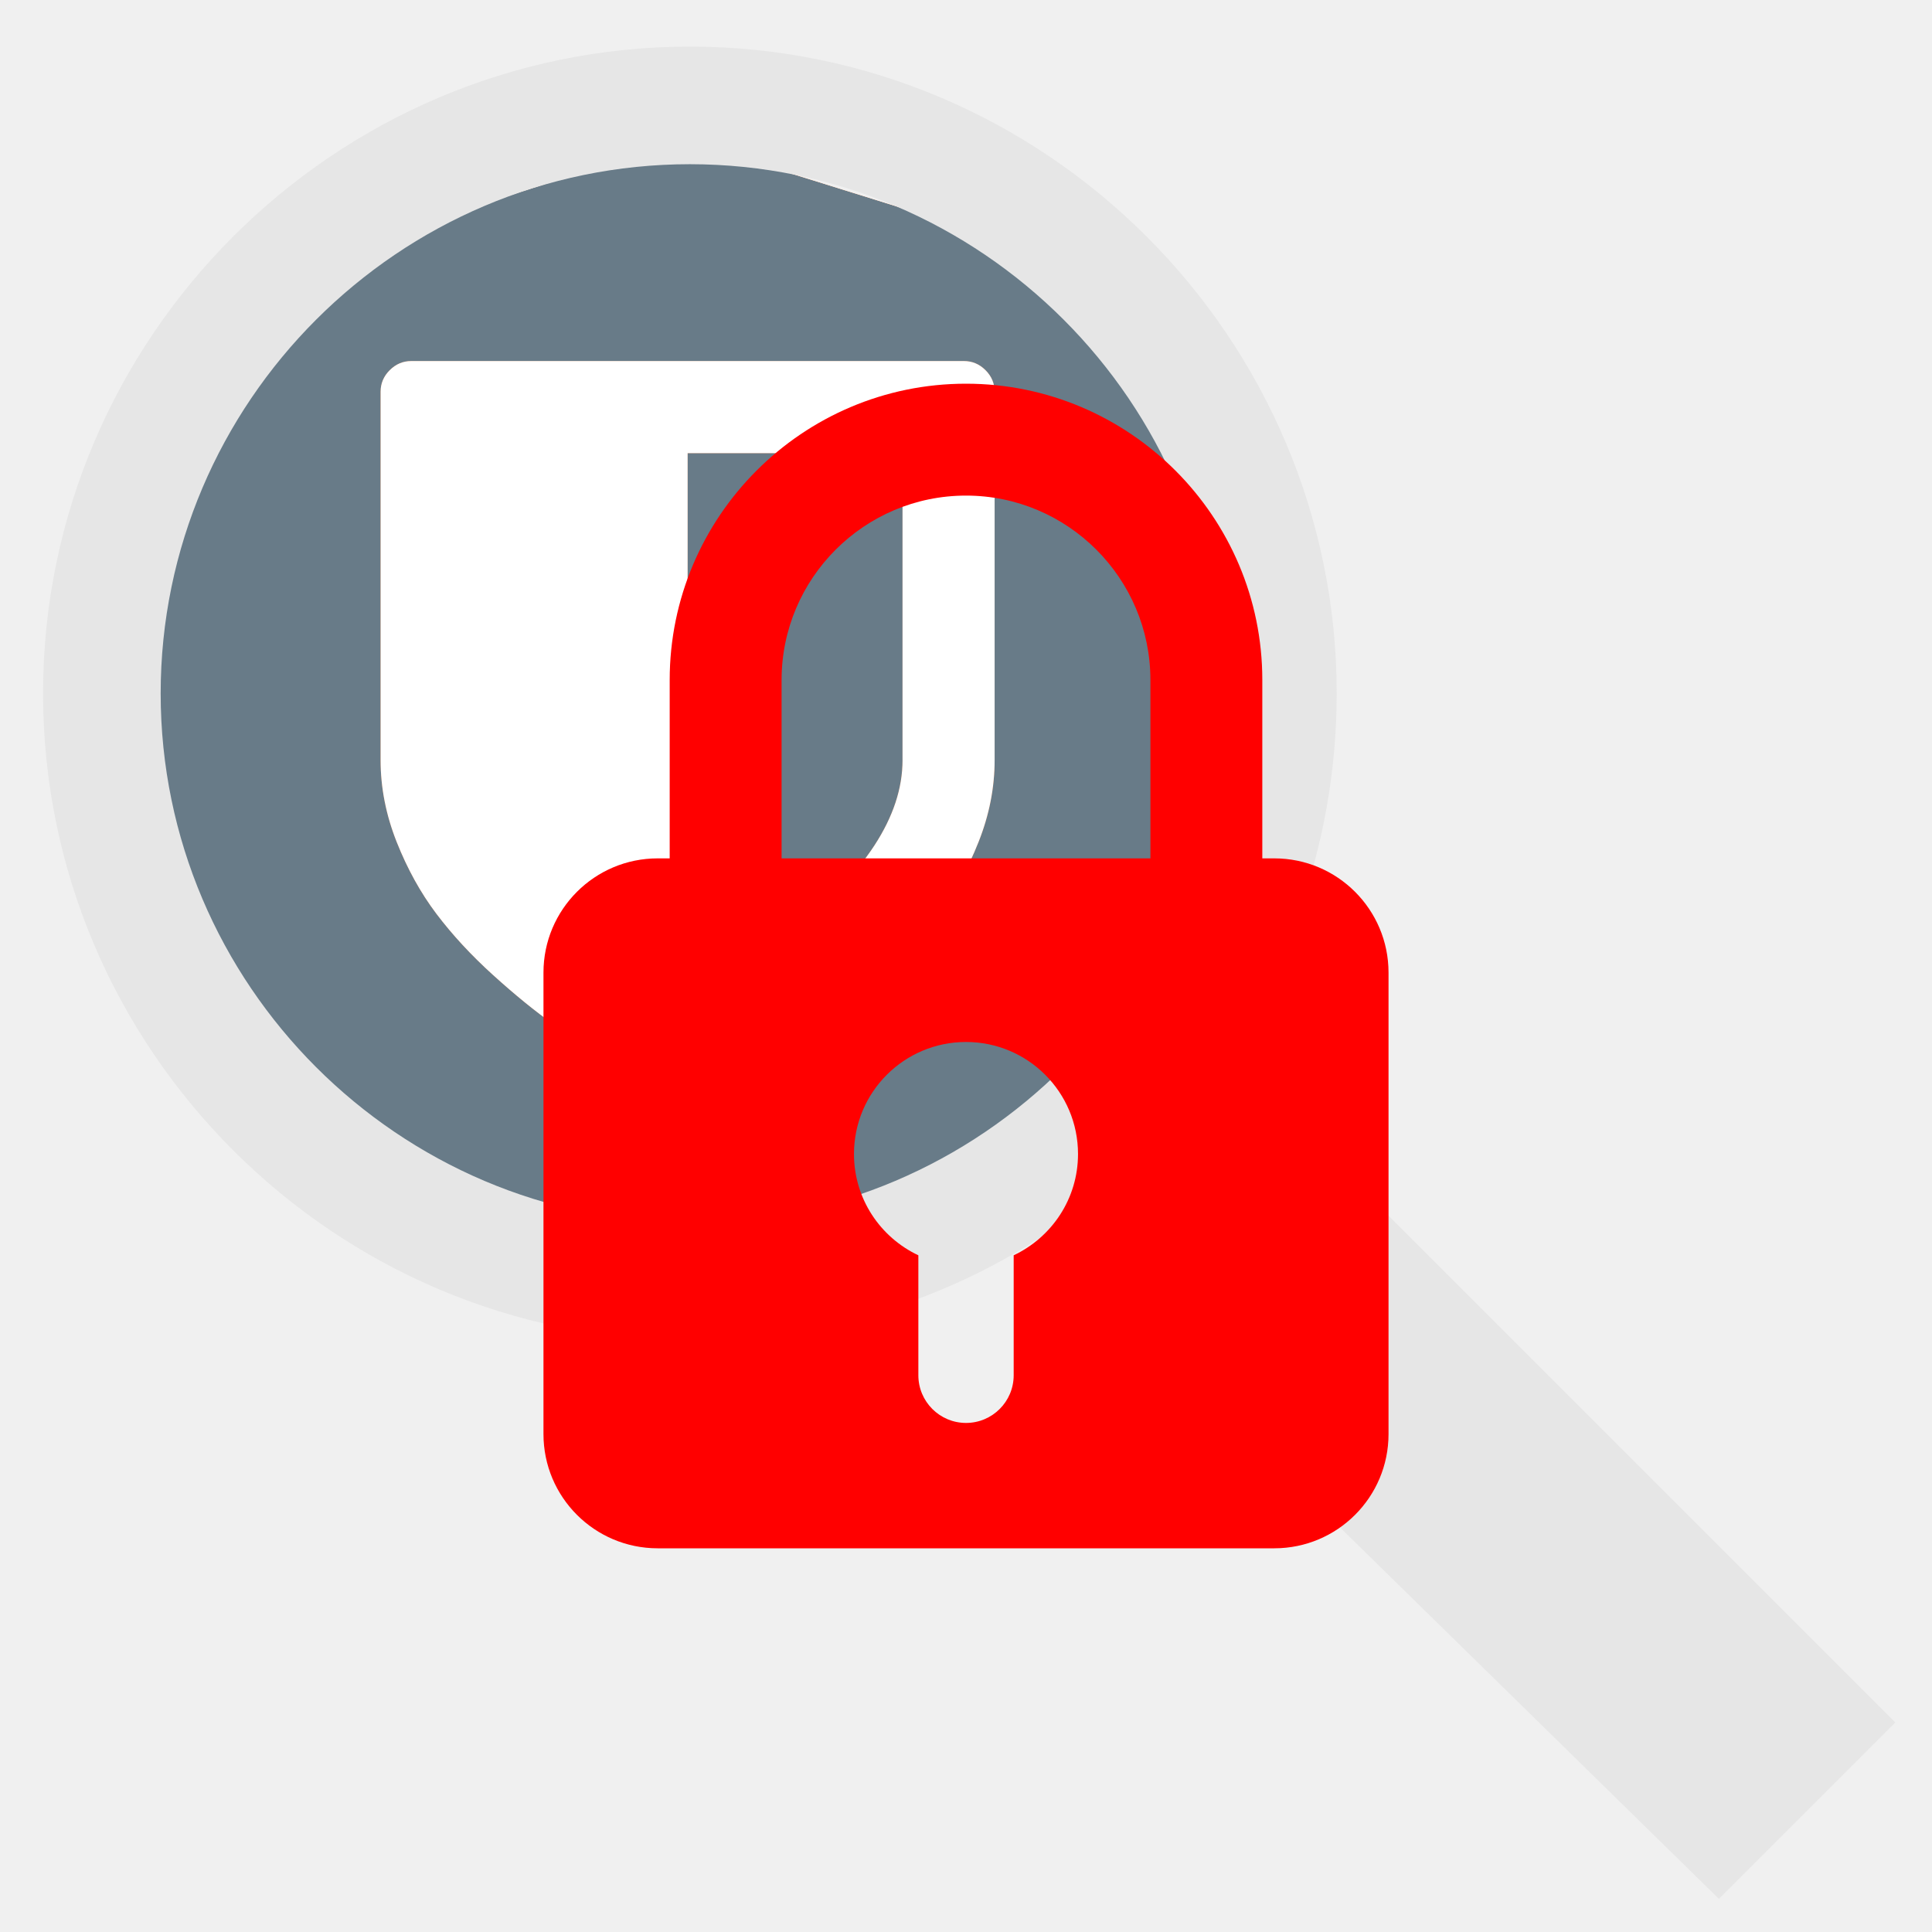
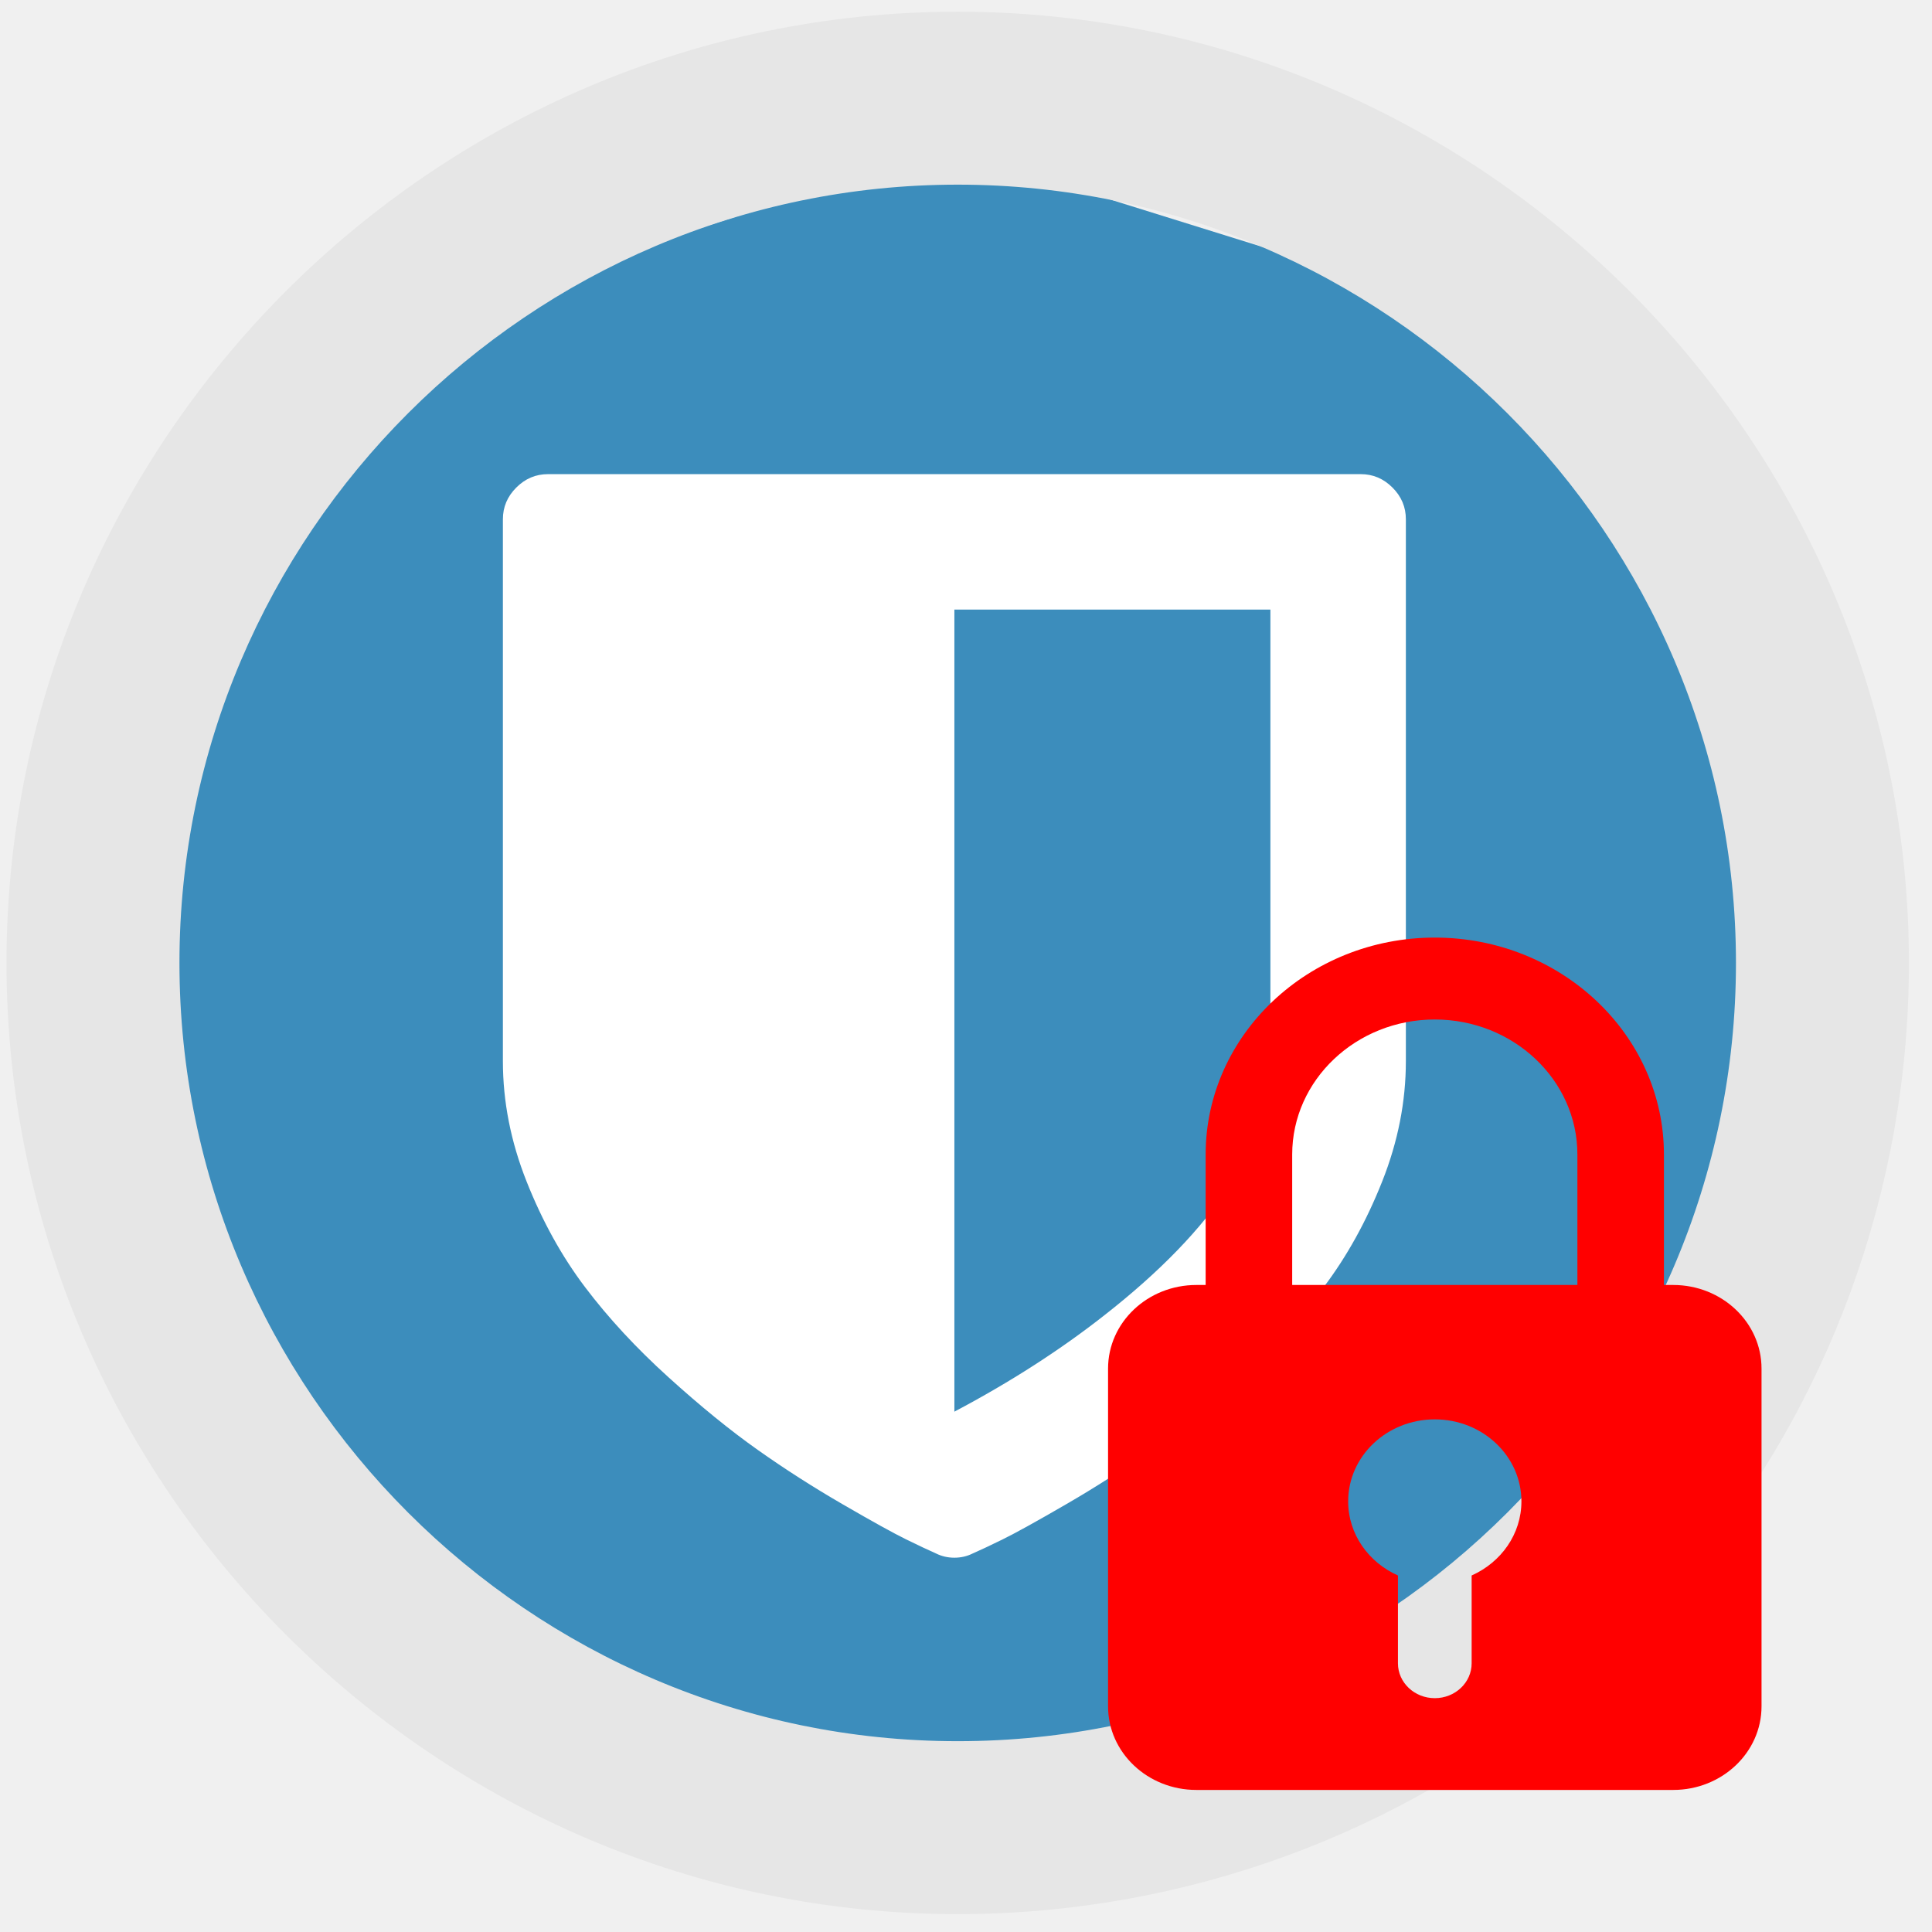
- <svg xmlns="http://www.w3.org/2000/svg" xmlns:ns1="http://www.openswatchbook.org/uri/2009/osb" xmlns:xlink="http://www.w3.org/1999/xlink" version="1.1" id="svg2" viewBox="0 0 100 100" height="100" width="100">
-   <defs id="defs4">
-     <linearGradient id="linearGradient4316">
-       <stop id="stop4318" offset="0" style="stop-color:#226e23;stop-opacity:1" />
-       <stop id="stop4320" offset="1" style="stop-color:#63ab3a;stop-opacity:1" />
-     </linearGradient>
-     <linearGradient ns1:paint="solid" id="linearGradient4153">
-       <stop id="stop4155" offset="0" style="stop-color:#b3b3b3;stop-opacity:1;" />
-     </linearGradient>
-     <linearGradient xlink:href="#linearGradient4316" id="linearGradient5199" x1="53.239" y1="12.753" x2="53.239" y2="86.357" gradientUnits="userSpaceOnUse" gradientTransform="matrix(0.6746338,0,0,0.6746338,1.886474,2.228899)" />
-     <filter style="color-interpolation-filters:sRGB;" id="filter137">
-       <feColorMatrix type="hueRotate" values="180" result="fbSourceGraphic" in="SourceGraphic" id="feColorMatrix119" />
-       <feColorMatrix values="1 0 0 0 0 0 1 0 0 0 0 0 1 0 0 -0.212 -0.715 -0.072 1 0 " in="SourceGraphic" result="result1" id="feColorMatrix121" />
-       <feColorMatrix type="hueRotate" values="0" id="feColorMatrix123" />
-       <feColorMatrix values="1 0 0 0 0 0 1 0 0 0 0 0 1 0 0 0 0 0 1 0 " result="result3" id="feColorMatrix125" />
-       <feComposite in2="result3" result="result6" operator="atop" id="feComposite127" />
-       <feComposite in2="result6" operator="arithmetic" k2="0.5" k1="0.5" k3="0.5" in="result6" result="result4" id="feComposite129" />
-       <feBlend in2="fbSourceGraphic" mode="normal" result="result2" in="result4" id="feBlend131" />
-       <feComposite in2="result2" operator="arithmetic" k2="1" result="result5" id="feComposite133" />
-       <feComposite in2="SourceGraphic" operator="in" result="result5" id="feComposite135" />
-     </filter>
+ <svg xmlns="http://www.w3.org/2000/svg" width="68" height="68" viewBox="0 0 68 68" fill="none">
+   <g clip-path="url(#clip0_3_12)">
+     <path d="M58.442 52.608C57.36 56.762 54.962 60.38 50.669 60.38L33.703 64.404L16.469 60.38C12.289 59.404 8.697 56.9 8.697 52.608L5.444 35.9L8.697 18.407C9.481 14.187 12.177 10.635 16.469 10.635L33.361 5.242L50.669 10.635C54.768 11.912 58.442 14.115 58.442 18.407L63.151 34.53L58.442 52.608Z" fill="#3C8DBC" />
+     <path d="M44.714 37.346V21.455H33.591V49.686C35.561 48.644 37.324 47.51 38.88 46.285C42.77 43.239 44.714 40.259 44.714 37.346V37.346ZM49.482 18.277V37.346C49.482 38.769 49.205 40.181 48.65 41.579C48.096 42.978 47.408 44.22 46.589 45.304C45.77 46.388 44.793 47.443 43.659 48.47C42.526 49.496 41.478 50.348 40.518 51.027C39.558 51.706 38.557 52.347 37.514 52.951C36.471 53.556 35.73 53.965 35.292 54.18C34.853 54.395 34.502 54.561 34.236 54.677C34.038 54.776 33.823 54.826 33.591 54.826C33.359 54.826 33.144 54.776 32.945 54.677C32.681 54.561 32.329 54.395 31.89 54.18C31.452 53.965 30.711 53.556 29.668 52.951C28.625 52.347 27.623 51.706 26.664 51.027C25.703 50.348 24.656 49.496 23.523 48.47C22.389 47.443 21.412 46.388 20.593 45.304C19.773 44.22 19.086 42.978 18.532 41.579C17.977 40.181 17.7 38.769 17.7 37.346V18.277C17.7 17.846 17.857 17.474 18.172 17.16C18.486 16.845 18.859 16.688 19.289 16.688H47.893C48.323 16.688 48.696 16.845 49.01 17.16C49.325 17.474 49.482 17.846 49.482 18.277V18.277Z" fill="white" />
+     <path d="M59.426 55.349C64.296 49.566 67.188 41.957 67.188 33.891C67.188 15.478 52.122 0.412 33.708 0.412C15.294 0.412 0.229 15.478 0.229 33.891C0.229 52.305 15.294 67.371 33.708 67.371C41.774 67.371 49.383 64.479 55.165 59.61L59.426 55.349ZM33.708 61.284C18.642 61.284 6.316 48.957 6.316 33.891C6.316 18.826 18.642 6.499 33.708 6.499C48.774 6.499 61.1 18.826 61.1 33.891C61.1 48.957 48.774 61.284 33.708 61.284Z" fill="#E6E6E6" />
+     <path d="M58.891 45.227H58.565V40.633C58.565 36.424 54.947 33 50.5 33C46.053 33 42.435 36.424 42.435 40.633V45.227H42.109C40.393 45.227 39 46.545 39 48.17V60.057C39 61.683 40.392 63 42.109 63H58.891C60.607 63 62 61.683 62 60.057V48.17C62 46.545 60.607 45.227 58.891 45.227ZM45.481 40.633C45.481 38.014 47.732 35.883 50.5 35.883C53.268 35.883 55.519 38.014 55.519 40.633V45.227H45.481V40.633ZM51.797 55.452V58.543C51.797 59.221 51.216 59.77 50.5 59.77C49.784 59.77 49.203 59.221 49.203 58.543V55.452C48.168 54.991 47.451 53.998 47.451 52.843C47.451 51.249 48.816 49.957 50.5 49.957C52.184 49.957 53.549 51.249 53.549 52.843C53.549 53.998 52.832 54.99 51.797 55.452V55.452Z" fill="#FF0000" />
+   </g>
+   <defs>
+     <clipPath id="clip0_3_12">
+       <rect width="68" height="68" fill="white" />
+     </clipPath>
  </defs>
-   <g transform="translate(0.1766205,0.4778677)" id="g96" style="filter:url(#filter137)">
-     <path d="m 60.266,54.13 c -1.082,4.154 -3.48,7.773 -7.773,7.773 L 35.527,65.926 18.293,61.902 C 14.112,60.926 10.52,58.422 10.52,54.13 L 7.267,37.422 10.52,19.93 c 0.785,-4.22 3.48,-7.773 7.773,-7.773 L 35.184,6.764 52.493,12.157 c 4.098,1.277 7.773,3.48 7.773,7.773 l 4.708,16.123 z" id="Background" style="fill:#3c8dbc;stroke-width:0.049" />
-     <path d="M 46.538,38.868 V 22.977 H 35.415 v 28.231 c 1.97,-1.043 3.732,-2.177 5.289,-3.402 3.89,-3.046 5.835,-6.025 5.835,-8.939 z m 4.767,-19.069 v 19.069 c 0,1.423 -0.277,2.835 -0.832,4.233 -0.554,1.399 -1.242,2.64 -2.061,3.724 -0.819,1.084 -1.796,2.139 -2.93,3.166 -1.133,1.026 -2.181,1.879 -3.141,2.558 -0.96,0.679 -1.961,1.32 -3.004,1.924 -1.043,0.604 -1.784,1.014 -2.222,1.229 -0.439,0.215 -0.79,0.381 -1.055,0.497 -0.199,0.099 -0.414,0.149 -0.645,0.149 -0.232,0 -0.447,-0.05 -0.646,-0.149 -0.265,-0.116 -0.617,-0.282 -1.055,-0.497 -0.438,-0.215 -1.179,-0.625 -2.222,-1.229 C 30.448,53.869 29.447,53.228 28.487,52.549 27.527,51.871 26.48,51.018 25.346,49.992 24.212,48.965 23.236,47.91 22.416,46.826 21.597,45.742 20.91,44.5 20.355,43.102 19.801,41.703 19.523,40.291 19.523,38.868 V 19.799 c 0,-0.43 0.157,-0.803 0.472,-1.117 0.315,-0.315 0.687,-0.472 1.117,-0.472 h 28.604 c 0.43,0 0.803,0.157 1.117,0.472 0.315,0.314 0.471,0.687 0.471,1.117 z" id="Shield" style="fill:#ffffff;stroke-width:0.049" />
-   </g>
-   <circle style="opacity:1;fill:none;fill-opacity:1;fill-rule:evenodd;stroke:none;stroke-width:1.012;stroke-linecap:round;stroke-linejoin:round;stroke-miterlimit:4;stroke-dasharray:none;stroke-opacity:1" id="path3336" cx="35.618" cy="35.961" r="28.551" />
-   <g transform="matrix(1.52179,0,0,1.52179,-26.68518,-26.50195)" id="g358" style="fill:#e6e6e6">
-     <path d="m 62,56 -1.6,1.6 -2.5,-2.5 C 61.1,51.3 63,46.3 63,41 63,28.9 53.1,19 41,19 28.9,19 19,28.9 19,41 c 0,12.1 9.9,22 22,22 5.3,0 10.3,-1.9 14.1,-5.1 l 2.5,2.5 -1.8,1.8 L 76,82 82,76 Z m -21,3 c -9.9,0 -18,-8.1 -18,-18 0,-9.9 8.1,-18 18,-18 9.9,0 18,8.1 18,18 0,9.9 -8.1,18 -18,18 z" id="path356" style="fill:#e6e6e6" />
-   </g>
-   <path d="m 65.957,44.429 h -0.62 v -9.232 c 0,-8.457 -6.88,-15.337 -15.337,-15.337 -8.457,0 -15.337,6.88 -15.337,15.337 v 9.232 h -0.62 c -3.264,0 -5.913,2.647 -5.913,5.913 v 23.885 c 0,3.266 2.648,5.913 5.913,5.913 h 31.914 c 3.264,0 5.913,-2.646 5.913,-5.913 V 50.342 c -6.44e-4,-3.266 -2.649,-5.913 -5.913,-5.913 z M 40.455,35.197 c 0,-5.263 4.282,-9.545 9.545,-9.545 5.264,0 9.545,4.282 9.545,9.545 v 9.232 H 40.455 Z m 12.013,29.777 v 6.21 c 0,1.362 -1.105,2.467 -2.467,2.467 -1.362,0 -2.467,-1.105 -2.467,-2.467 V 64.974 C 45.565,64.046 44.202,62.051 44.202,59.732 c 0,-3.203 2.595,-5.799 5.798,-5.799 3.203,0 5.798,2.596 5.798,5.799 0,2.319 -1.364,4.314 -3.331,5.242 z" id="path492" style="fill:#ff0000;stroke-width:0.644" />
</svg>
